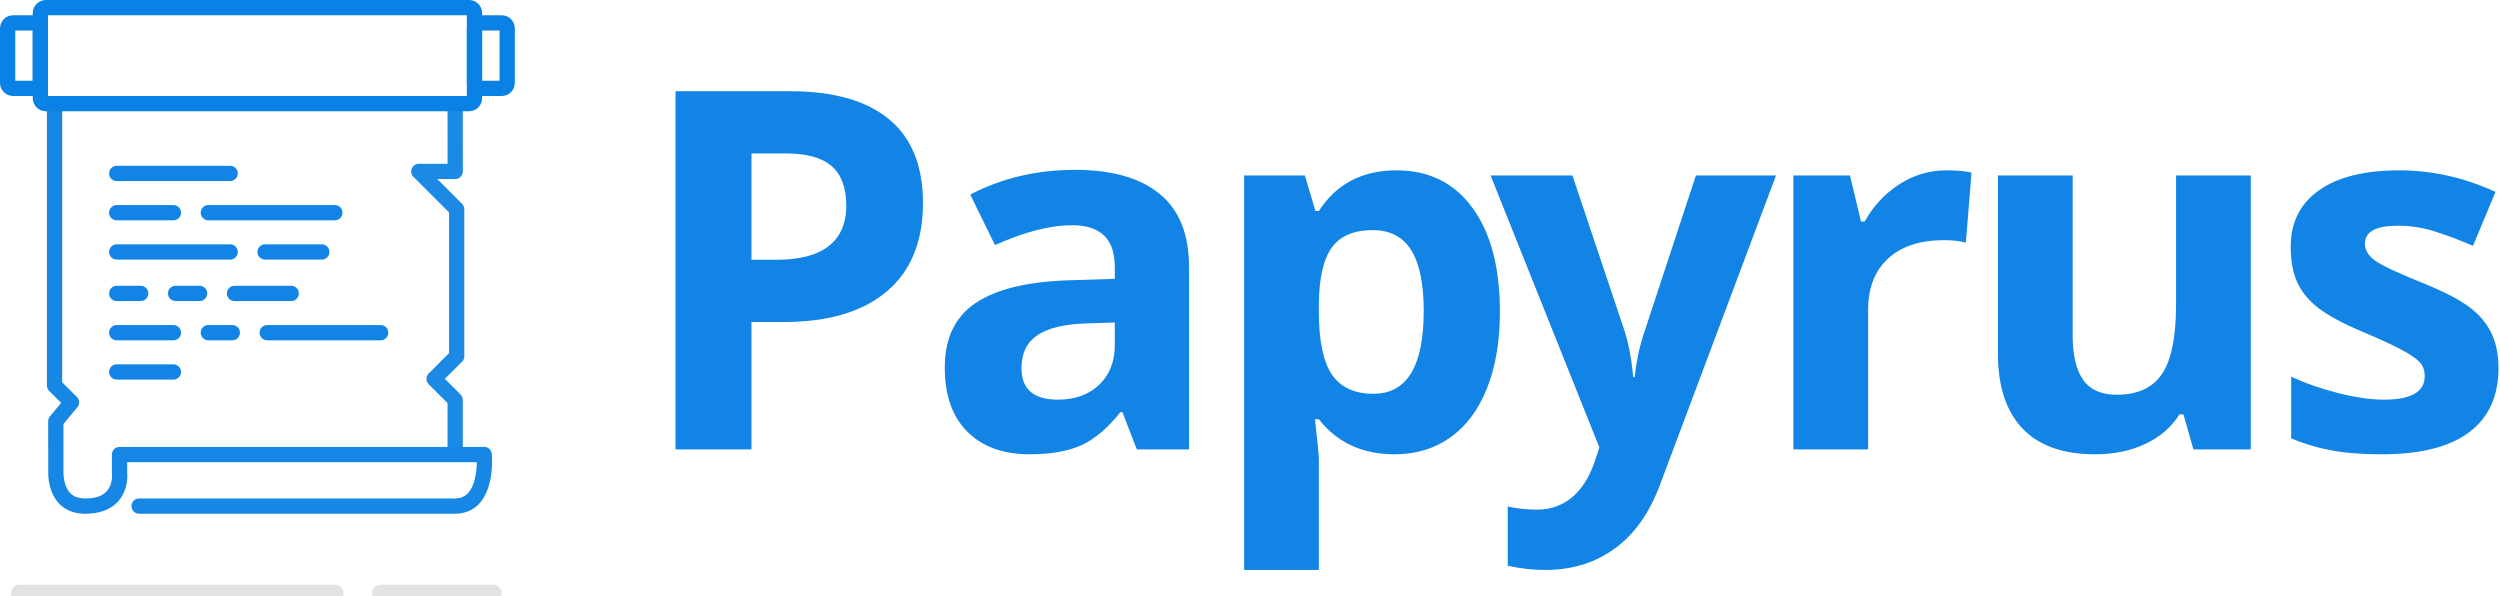
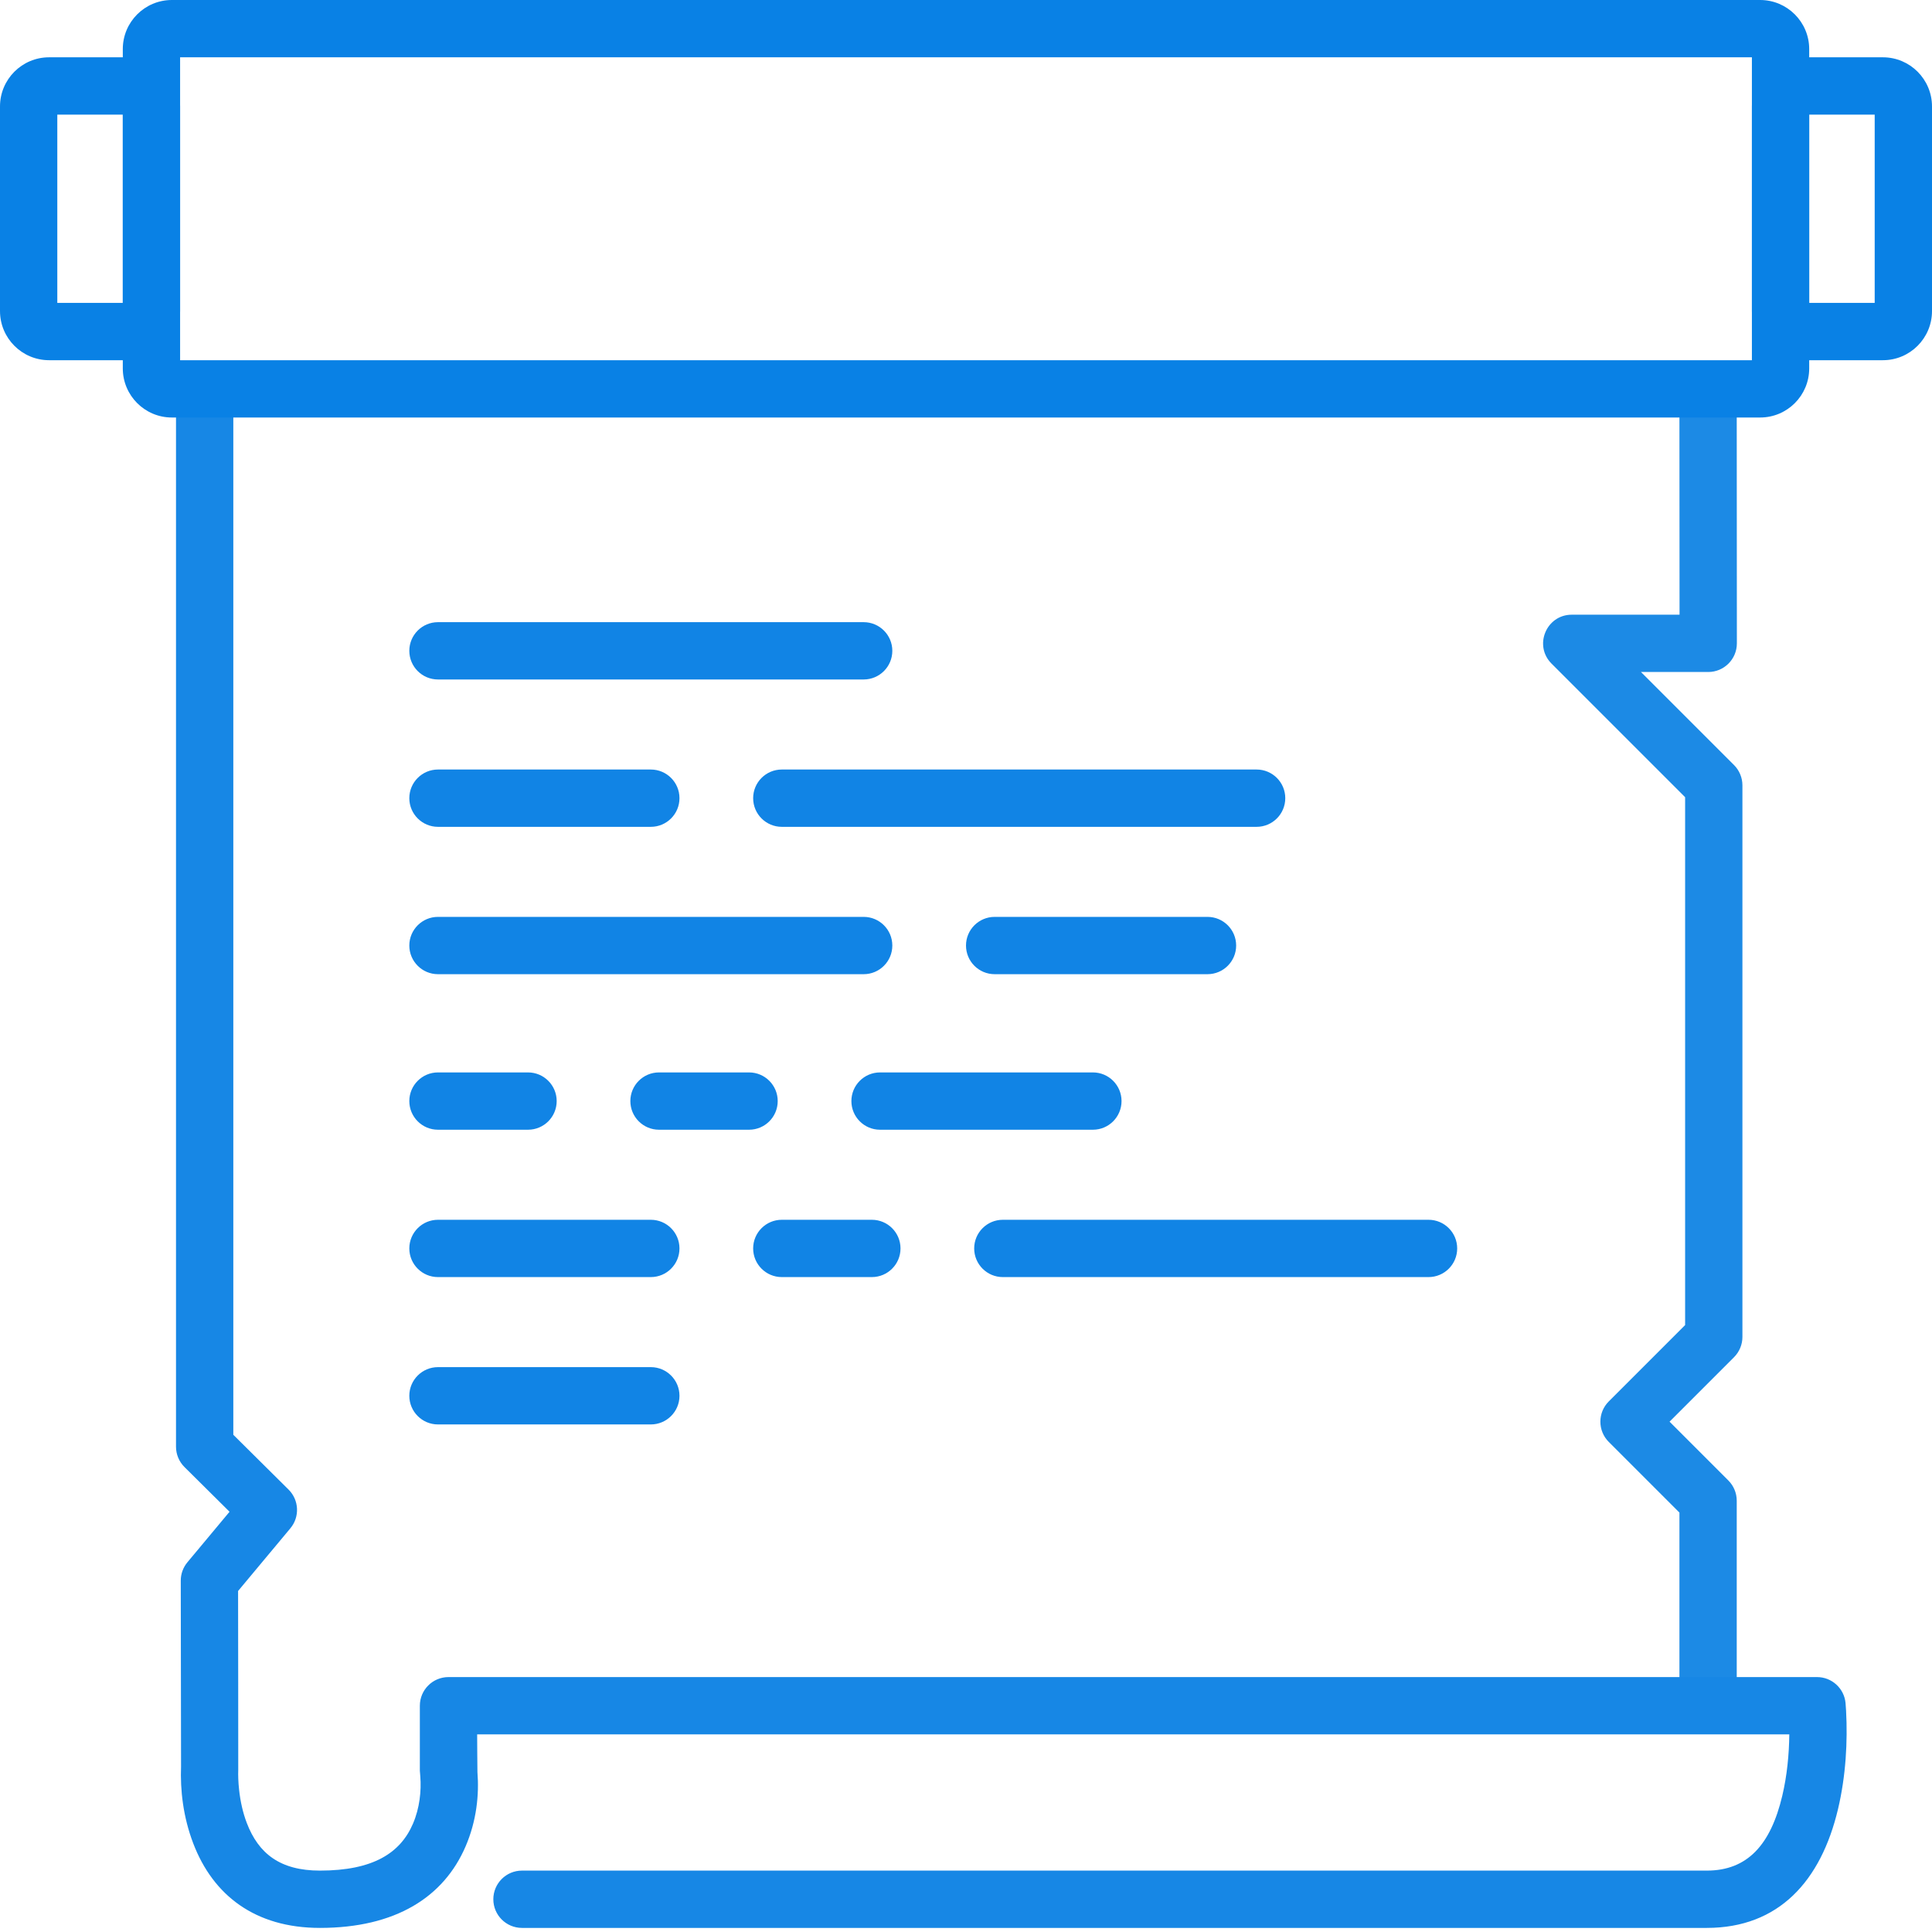
- <svg xmlns="http://www.w3.org/2000/svg" width="1146px" height="273px" viewBox="0 0 1146 273" version="1.1">
-   <defs />
-   <g id="Logotype" stroke="none" stroke-width="1" fill="none" fill-rule="evenodd">
-     <g id="Group">
-       <g id="Papyrus-line-shadow">
-         <g id="PAPYRUS">
-           <g id="shadow" transform="translate(5, 268)" fill-opacity="0.11" fill="#000000">
-             <path d="M4,8 L148.5,8 C150.709,8 152.5,6.209 152.5,4 C152.5,1.791 150.709,0 148.5,0 L4,0 C1.791,0 0,1.791 0,4 C0,6.209 1.791,8 4,8 Z" id="Line" />
-             <path d="M169.5,8 L221,8 C223.209,8 225,6.209 225,4 C225,1.791 223.209,0 221,0 L169.5,0 C167.291,0 165.5,1.791 165.5,4 C165.5,6.209 167.291,8 169.5,8 Z" id="Line" />
+ <svg xmlns="http://www.w3.org/2000/svg" width="236px" height="236px" viewBox="0 0 236 236" version="1.1">
+   <g id="Page-1" stroke="none" stroke-width="1" fill="none" fill-rule="evenodd">
+     <g id="papyrus" fill-rule="nonzero">
+       <g id="PAPYRUS">
+         <g id="paper" transform="translate(21.5, 47.5)">
+           <path d="M190.317,118.287 C190.973,117.63 191.342,116.74 191.342,115.812 L191.342,48.429 C191.342,47.501 190.973,46.61 190.317,45.954 L178.95,34.587 L187.164,34.587 C189.098,34.587 190.666,33.019 190.664,31.085 L190.648,3.498 C190.647,1.565 189.079,-3.10862447e-15 187.146,-3.10862447e-15 C185.213,-3.10862447e-15 183.647,1.569 183.648,3.502 L183.662,27.587 L170.5,27.587 C167.382,27.587 165.82,31.357 168.025,33.562 L184.342,49.879 L184.342,114.362 L175.017,123.687 C173.65,125.054 173.65,127.27 175.017,128.637 L183.648,137.268 L183.648,158.5 C183.648,160.433 185.215,162 187.148,162 C189.081,162 190.648,160.433 190.648,158.5 L190.648,135.818 C190.648,134.89 190.279,134 189.623,133.344 L182.442,126.162 L190.317,118.287 Z" id="Path-2" fill="#1C8AE5" />
+           <path d="M6.539,137.166 L1.393,143.337 C0.867,143.967 0.579,144.763 0.581,145.584 L0.616,168.274 C0.507,171.158 0.865,174.433 2.109,177.685 C4.529,184.013 9.66,188 17.579,188 C26.811,188 32.717,184.242 35.381,178.025 C36.717,174.909 37.041,171.734 36.82,168.956 C36.809,168.817 36.786,164.36 36.786,164.36 L197.069,164.36 C197.044,166.805 196.792,169.412 196.208,171.872 C194.789,177.853 191.951,181 186.991,181 L42.262,181 C40.329,181 38.762,182.567 38.762,184.5 C38.762,186.433 40.329,188 42.262,188 L186.991,188 C195.776,188 200.932,182.282 203.019,173.488 C203.987,169.406 204.203,165.194 204.005,161.484 C203.982,161.045 203.957,160.721 203.939,160.529 C203.768,158.732 202.26,157.36 200.455,157.36 L33.286,157.36 C31.353,157.36 29.786,158.927 29.786,160.86 L29.786,168.793 C29.822,169.296 29.831,169.373 29.842,169.51 C29.98,171.255 29.766,173.357 28.947,175.268 C27.404,178.868 24.054,181 17.579,181 C12.736,181 10.083,178.938 8.647,175.184 C8.167,173.93 7.862,172.552 7.708,171.141 C7.602,170.174 7.58,169.333 7.603,168.705 C7.613,168.53 7.583,146.844 7.583,146.844 L13.971,139.184 C15.135,137.79 15.038,135.737 13.749,134.458 L7,127.763 L7,3.5 C7,1.567 5.433,1.3553958e-08 3.5,1.3553958e-08 C1.567,1.3553958e-08 0,1.567 0,3.5 L0,129.221 C0,130.154 0.373,131.048 1.035,131.705 L6.539,137.166 Z" id="Path-3" fill="#1787E5" />
+         </g>
+         <g id="header" fill="#0981E5">
+           <path d="M22,44 L214,44 L214,7 L22,7 L22,44 Z M15,6 C15,2.686 17.68,0 20.998,0 L215.002,0 C218.315,0 221,2.688 221,6 L221,45 C221,48.314 218.32,51 215.002,51 L20.998,51 C17.685,51 15,48.312 15,45 L15,6 Z" id="Rectangle" />
+           <path d="M221,37 L229,37 L229,14 L221,14 L221,37 Z M214,13.006 C214,9.689 216.687,7 219.997,7 L230.003,7 C233.315,7 236,9.691 236,13.006 L236,37.994 C236,41.311 233.313,44 230.003,44 L219.997,44 C216.685,44 214,41.309 214,37.994 L214,13.006 Z" id="Rectangle-2" />
+           <path d="M7,37 L15,37 L15,14 L7,14 L7,37 Z M0,13.006 C0,9.689 2.687,7 5.997,7 L16.003,7 C19.315,7 22,9.691 22,13.006 L22,37.994 C22,41.311 19.313,44 16.003,44 L5.997,44 C2.685,44 0,41.309 0,37.994 L0,13.006 Z" id="Rectangle-2" />
+         </g>
+         <g id="lines" transform="translate(50, 76)" fill="#1184E5">
+           <g id="row-1">
+             <path d="M55.5,0 L3.5,0 C1.567,0 0,1.567 0,3.5 C0,5.433 1.567,7 3.5,7 L55.5,7 C57.433,7 59,5.433 59,3.5 C59,1.567 57.433,0 55.5,0 Z" id="Line" />
          </g>
-           <g id="paper" transform="translate(21, 47)">
-             <path d="M190.817,118.787 C191.473,118.13 191.842,117.24 191.842,116.312 L191.842,48.929 C191.842,48.001 191.473,47.11 190.817,46.454 L179.45,35.087 L187.664,35.087 C189.598,35.087 191.166,33.519 191.164,31.585 L191.148,3.998 C191.147,2.065 189.579,0.499 187.646,0.5 C185.713,0.501 184.147,2.069 184.148,4.002 L184.162,28.087 L171,28.087 C167.882,28.087 166.32,31.857 168.525,34.062 L184.842,50.379 L184.842,114.862 L175.517,124.187 C174.15,125.554 174.15,127.77 175.517,129.137 L184.148,137.768 L184.148,159 C184.148,160.933 185.715,162.5 187.648,162.5 C189.581,162.5 191.148,160.933 191.148,159 L191.148,136.318 C191.148,135.39 190.779,134.5 190.123,133.844 L182.942,126.662 L190.817,118.787 Z" id="Path-2" fill="#1C8AE5" />
-             <path d="M7.039,137.666 L1.893,143.837 C1.367,144.467 1.079,145.263 1.081,146.084 L1.116,168.774 C1.007,171.658 1.365,174.933 2.609,178.185 C5.029,184.513 10.16,188.5 18.079,188.5 C27.311,188.5 33.217,184.742 35.881,178.525 C37.217,175.409 37.541,172.234 37.32,169.456 C37.309,169.317 37.286,164.86 37.286,164.86 L197.569,164.86 C197.544,167.305 197.292,169.912 196.708,172.372 C195.289,178.353 192.451,181.5 187.491,181.5 L42.762,181.5 C40.829,181.5 39.262,183.067 39.262,185 C39.262,186.933 40.829,188.5 42.762,188.5 L187.491,188.5 C196.276,188.5 201.432,182.782 203.519,173.988 C204.487,169.906 204.703,165.694 204.505,161.984 C204.482,161.545 204.457,161.221 204.439,161.029 C204.268,159.232 202.76,157.86 200.955,157.86 L33.786,157.86 C31.853,157.86 30.286,159.427 30.286,161.36 L30.286,169.293 C30.322,169.796 30.331,169.873 30.342,170.01 C30.48,171.755 30.266,173.857 29.447,175.768 C27.904,179.368 24.554,181.5 18.079,181.5 C13.236,181.5 10.583,179.438 9.147,175.684 C8.667,174.43 8.362,173.052 8.208,171.641 C8.102,170.674 8.08,169.833 8.103,169.205 C8.113,169.03 8.083,147.344 8.083,147.344 L14.471,139.684 C15.635,138.29 15.538,136.237 14.249,134.958 L7.5,128.263 L7.5,4 C7.5,2.067 5.933,0.5 4,0.5 C2.067,0.5 0.5,2.067 0.5,4 L0.5,129.721 C0.5,130.654 0.873,131.548 1.535,132.205 L7.039,137.666 Z" id="Path-3" fill="#1787E5" />
+           <g id="row-2" transform="translate(0, 18)">
+             <path d="M29.5,0 L3.5,0 C1.567,0 0,1.567 0,3.5 C0,5.433 1.567,7 3.5,7 L29.5,7 C31.433,7 33,5.433 33,3.5 C33,1.567 31.433,0 29.5,0 Z" id="Line" />
+             <path d="M103.5,0 L45.5,0 C43.567,0 42,1.567 42,3.5 C42,5.433 43.567,7 45.5,7 L103.5,7 C105.433,7 107,5.433 107,3.5 C107,1.567 105.433,0 103.5,0 Z" id="Line" />
          </g>
-           <g id="header" fill="#0981E5">
-             <path d="M22,44 L214,44 L214,7 L22,7 L22,44 Z M15,6 C15,2.686 17.68,0 20.998,0 L215.002,0 C218.315,0 221,2.688 221,6 L221,45 C221,48.314 218.32,51 215.002,51 L20.998,51 C17.685,51 15,48.312 15,45 L15,6 Z" id="Rectangle" />
-             <path d="M221,37 L229,37 L229,14 L221,14 L221,37 Z M214,13.006 C214,9.689 216.687,7 219.997,7 L230.003,7 C233.315,7 236,9.691 236,13.006 L236,37.994 C236,41.311 233.313,44 230.003,44 L219.997,44 C216.685,44 214,41.309 214,37.994 L214,13.006 Z" id="Rectangle-2" />
-             <path d="M7,37 L15,37 L15,14 L7,14 L7,37 Z M0,13.006 C0,9.689 2.687,7 5.997,7 L16.003,7 C19.315,7 22,9.691 22,13.006 L22,37.994 C22,41.311 19.313,44 16.003,44 L5.997,44 C2.685,44 0,41.309 0,37.994 L0,13.006 Z" id="Rectangle-2" />
+           <g id="row-3" transform="translate(0, 36)">
+             <path d="M55.5,0 L3.5,0 C1.567,0 0,1.567 0,3.5 C0,5.433 1.567,7 3.5,7 L55.5,7 C57.433,7 59,5.433 59,3.5 C59,1.567 57.433,0 55.5,0 Z" id="Line" />
+             <path d="M97.5,0 L71.5,0 C69.567,0 68,1.567 68,3.5 C68,5.433 69.567,7 71.5,7 L97.5,7 C99.433,7 101,5.433 101,3.5 C101,1.567 99.433,0 97.5,0 Z" id="Line" />
          </g>
-           <g id="lines" transform="translate(50, 76)" fill="#1184E5">
-             <g id="row-1">
-               <path d="M55.5,0 L3.5,0 C1.567,0 0,1.567 0,3.5 C0,5.433 1.567,7 3.5,7 L55.5,7 C57.433,7 59,5.433 59,3.5 C59,1.567 57.433,0 55.5,0 Z" id="Line" />
-             </g>
-             <g id="row-2" transform="translate(0, 18)">
-               <path d="M29.5,0 L3.5,0 C1.567,0 0,1.567 0,3.5 C0,5.433 1.567,7 3.5,7 L29.5,7 C31.433,7 33,5.433 33,3.5 C33,1.567 31.433,0 29.5,0 Z" id="Line" />
-               <path d="M103.5,0 L45.5,0 C43.567,0 42,1.567 42,3.5 C42,5.433 43.567,7 45.5,7 L103.5,7 C105.433,7 107,5.433 107,3.5 C107,1.567 105.433,0 103.5,0 Z" id="Line" />
-             </g>
-             <g id="row-3" transform="translate(0, 36)">
-               <path d="M55.5,0 L3.5,0 C1.567,0 0,1.567 0,3.5 C0,5.433 1.567,7 3.5,7 L55.5,7 C57.433,7 59,5.433 59,3.5 C59,1.567 57.433,0 55.5,0 Z" id="Line" />
-               <path d="M97.5,0 L71.5,0 C69.567,0 68,1.567 68,3.5 C68,5.433 69.567,7 71.5,7 L97.5,7 C99.433,7 101,5.433 101,3.5 C101,1.567 99.433,0 97.5,0 Z" id="Line" />
-             </g>
-             <g id="row-4" transform="translate(0, 55)">
-               <path d="M83.5,0 L57.5,0 C55.567,0 54,1.567 54,3.5 C54,5.433 55.567,7 57.5,7 L83.5,7 C85.433,7 87,5.433 87,3.5 C87,1.567 85.433,0 83.5,0 Z" id="Line" />
-               <path d="M14.5,0 L3.5,0 C1.567,0 0,1.567 0,3.5 C0,5.433 1.567,7 3.5,7 L14.5,7 C16.433,7 18,5.433 18,3.5 C18,1.567 16.433,0 14.5,0 Z" id="Line" />
-               <path d="M41.5,0 L30.5,0 C28.567,0 27,1.567 27,3.5 C27,5.433 28.567,7 30.5,7 L41.5,7 C43.433,7 45,5.433 45,3.5 C45,1.567 43.433,0 41.5,0 Z" id="Line" />
-             </g>
-             <g id="row-5" transform="translate(0, 73)">
-               <path d="M56.5,0 L45.5,0 C43.567,0 42,1.567 42,3.5 C42,5.433 43.567,7 45.5,7 L56.5,7 C58.433,7 60,5.433 60,3.5 C60,1.567 58.433,0 56.5,0 Z" id="Line" />
-               <path d="M29.5,0 L3.5,0 C1.567,0 0,1.567 0,3.5 C0,5.433 1.567,7 3.5,7 L29.5,7 C31.433,7 33,5.433 33,3.5 C33,1.567 31.433,0 29.5,0 Z" id="Line" />
-               <path d="M124.5,0 L72.5,0 C70.567,0 69,1.567 69,3.5 C69,5.433 70.567,7 72.5,7 L124.5,7 C126.433,7 128,5.433 128,3.5 C128,1.567 126.433,0 124.5,0 Z" id="Line" />
-             </g>
-             <g id="row-6" transform="translate(0, 91)">
-               <path d="M29.5,0 L3.5,0 C1.567,0 0,1.567 0,3.5 C0,5.433 1.567,7 3.5,7 L29.5,7 C31.433,7 33,5.433 33,3.5 C33,1.567 31.433,0 29.5,0 Z" id="Line" />
-             </g>
+           <g id="row-4" transform="translate(0, 55)">
+             <path d="M83.5,0 L57.5,0 C55.567,0 54,1.567 54,3.5 C54,5.433 55.567,7 57.5,7 L83.5,7 C85.433,7 87,5.433 87,3.5 C87,1.567 85.433,0 83.5,0 Z" id="Line" />
+             <path d="M14.5,0 L3.5,0 C1.567,0 0,1.567 0,3.5 C0,5.433 1.567,7 3.5,7 L14.5,7 C16.433,7 18,5.433 18,3.5 C18,1.567 16.433,0 14.5,0 Z" id="Line" />
+             <path d="M41.5,0 L30.5,0 C28.567,0 27,1.567 27,3.5 C27,5.433 28.567,7 30.5,7 L41.5,7 C43.433,7 45,5.433 45,3.5 C45,1.567 43.433,0 41.5,0 Z" id="Line" />
+           </g>
+           <g id="row-5" transform="translate(0, 73)">
+             <path d="M56.5,0 L45.5,0 C43.567,0 42,1.567 42,3.5 C42,5.433 43.567,7 45.5,7 L56.5,7 C58.433,7 60,5.433 60,3.5 C60,1.567 58.433,0 56.5,0 Z" id="Line" />
+             <path d="M29.5,0 L3.5,0 C1.567,0 0,1.567 0,3.5 C0,5.433 1.567,7 3.5,7 L29.5,7 C31.433,7 33,5.433 33,3.5 C33,1.567 31.433,0 29.5,0 Z" id="Line" />
+             <path d="M124.5,0 L72.5,0 C70.567,0 69,1.567 69,3.5 C69,5.433 70.567,7 72.5,7 L124.5,7 C126.433,7 128,5.433 128,3.5 C128,1.567 126.433,0 124.5,0 Z" id="Line" />
+           </g>
+           <g id="row-6" transform="translate(0, 91)">
+             <path d="M29.5,0 L3.5,0 C1.567,0 0,1.567 0,3.5 C0,5.433 1.567,7 3.5,7 L29.5,7 C31.433,7 33,5.433 33,3.5 C33,1.567 31.433,0 29.5,0 Z" id="Line" />
          </g>
        </g>
      </g>
-       <path d="M344.479,119.076 L355.934,119.076 C366.64,119.076 374.651,116.961 379.967,112.731 C385.283,108.501 387.94,102.343 387.94,94.257 C387.94,86.096 385.713,80.069 381.258,76.176 C376.804,72.283 369.822,70.336 360.313,70.336 L344.479,70.336 L344.479,119.076 Z M423.092,93.021 C423.092,110.691 417.57,124.205 406.527,133.563 C395.484,142.922 379.78,147.602 359.415,147.602 L344.479,147.602 L344.479,206 L309.664,206 L309.664,41.811 L362.11,41.811 C382.026,41.811 397.168,46.097 407.538,54.669 C417.907,63.242 423.092,76.026 423.092,93.021 Z M521.129,206 L514.503,188.93 L513.604,188.93 C507.839,196.192 501.906,201.227 495.804,204.035 C489.702,206.842 481.747,208.246 471.939,208.246 C459.885,208.246 450.396,204.802 443.47,197.914 C436.545,191.026 433.082,181.218 433.082,168.49 C433.082,155.163 437.743,145.337 447.064,139.01 C456.385,132.684 470.442,129.184 489.234,128.51 L511.021,127.836 L511.021,122.333 C511.021,109.605 504.508,103.241 491.48,103.241 C481.448,103.241 469.656,106.273 456.104,112.338 L444.762,89.203 C459.212,81.641 475.234,77.86 492.828,77.86 C509.674,77.86 522.589,81.529 531.573,88.866 C540.558,96.203 545.05,107.359 545.05,122.333 L545.05,206 L521.129,206 Z M511.021,147.826 L497.77,148.275 C487.812,148.575 480.4,150.372 475.533,153.666 C470.667,156.96 468.233,161.977 468.233,168.715 C468.233,178.373 473.774,183.202 484.854,183.202 C492.791,183.202 499.136,180.919 503.89,176.352 C508.644,171.784 511.021,165.72 511.021,158.158 L511.021,147.826 Z M639.269,208.246 C624.519,208.246 612.952,202.893 604.566,192.187 L602.77,192.187 C603.967,202.668 604.566,208.733 604.566,210.38 L604.566,261.254 L570.313,261.254 L570.313,80.443 L598.165,80.443 L602.994,96.728 L604.566,96.728 C612.578,84.299 624.444,78.085 640.167,78.085 C654.991,78.085 666.596,83.812 674.981,95.268 C683.367,106.723 687.56,122.632 687.56,142.997 C687.56,156.399 685.594,168.041 681.664,177.924 C677.733,187.807 672.136,195.331 664.874,200.497 C657.612,205.663 649.077,208.246 639.269,208.246 Z M629.161,105.487 C620.701,105.487 614.524,108.089 610.631,113.292 C606.738,118.496 604.716,127.087 604.566,139.066 L604.566,142.772 C604.566,156.249 606.569,165.907 610.575,171.747 C614.58,177.587 620.925,180.507 629.61,180.507 C644.959,180.507 652.633,167.854 652.633,142.548 C652.633,130.194 650.742,120.929 646.961,114.752 C643.18,108.576 637.247,105.487 629.161,105.487 Z M683.287,80.443 L720.797,80.443 L744.493,151.083 C746.515,157.222 747.9,164.485 748.648,172.87 L749.322,172.87 C750.146,165.158 751.756,157.896 754.151,151.083 L777.398,80.443 L814.122,80.443 L761.002,222.06 C756.135,235.162 749.191,244.97 740.169,251.483 C731.148,257.997 720.61,261.254 708.556,261.254 C702.641,261.254 696.839,260.618 691.148,259.345 L691.148,232.167 C695.266,233.14 699.758,233.627 704.625,233.627 C710.689,233.627 715.986,231.774 720.516,228.068 C725.046,224.362 728.583,218.765 731.129,211.278 L733.15,205.102 L683.287,80.443 Z M892.169,78.085 C896.811,78.085 900.667,78.422 903.736,79.096 L901.153,111.215 C898.383,110.466 895.014,110.092 891.046,110.092 C880.115,110.092 871.599,112.899 865.497,118.515 C859.395,124.13 856.344,131.991 856.344,142.099 L856.344,206 L822.091,206 L822.091,80.443 L848.033,80.443 L853.087,101.557 L854.771,101.557 C858.665,94.519 863.924,88.848 870.55,84.542 C877.176,80.237 884.382,78.085 892.169,78.085 Z M1005.479,206 L1000.875,189.94 L999.078,189.94 C995.409,195.78 990.206,200.291 983.468,203.473 C976.729,206.655 969.055,208.246 960.445,208.246 C945.696,208.246 934.578,204.297 927.091,196.398 C919.604,188.499 915.86,177.138 915.86,162.313 L915.86,80.443 L950.113,80.443 L950.113,153.778 C950.113,162.838 951.723,169.632 954.942,174.162 C958.162,178.691 963.29,180.956 970.328,180.956 C979.912,180.956 986.837,177.755 991.104,171.354 C995.372,164.953 997.506,154.34 997.506,139.516 L997.506,80.443 L1031.759,80.443 L1031.759,206 L1005.479,206 Z M1145.294,168.715 C1145.294,181.593 1140.821,191.4 1131.874,198.139 C1122.927,204.877 1109.544,208.246 1091.725,208.246 C1082.59,208.246 1074.804,207.628 1068.365,206.393 C1061.926,205.158 1055.899,203.342 1050.284,200.946 L1050.284,172.646 C1056.648,175.64 1063.817,178.148 1071.791,180.17 C1079.764,182.191 1086.783,183.202 1092.848,183.202 C1105.276,183.202 1111.49,179.608 1111.49,172.421 C1111.49,169.726 1110.667,167.536 1109.02,165.851 C1107.372,164.166 1104.527,162.257 1100.484,160.124 C1096.441,157.99 1091.051,155.5 1084.312,152.655 C1074.654,148.612 1067.56,144.869 1063.031,141.425 C1058.501,137.981 1055.207,134.031 1053.148,129.577 C1051.089,125.122 1050.06,119.638 1050.06,113.124 C1050.06,101.968 1054.383,93.34 1063.031,87.238 C1071.678,81.136 1083.938,78.085 1099.811,78.085 C1114.934,78.085 1129.646,81.379 1143.946,87.968 L1133.614,112.675 C1127.325,109.979 1121.448,107.771 1115.982,106.049 C1110.517,104.327 1104.939,103.466 1099.249,103.466 C1089.142,103.466 1084.088,106.199 1084.088,111.664 C1084.088,114.734 1085.716,117.392 1088.973,119.638 C1092.23,121.884 1099.361,125.215 1110.367,129.633 C1120.175,133.601 1127.363,137.307 1131.93,140.751 C1136.497,144.195 1139.866,148.163 1142.037,152.655 C1144.208,157.147 1145.294,162.501 1145.294,168.715 Z" id="Papyrus" fill="#1184E5" />
    </g>
  </g>
</svg>
